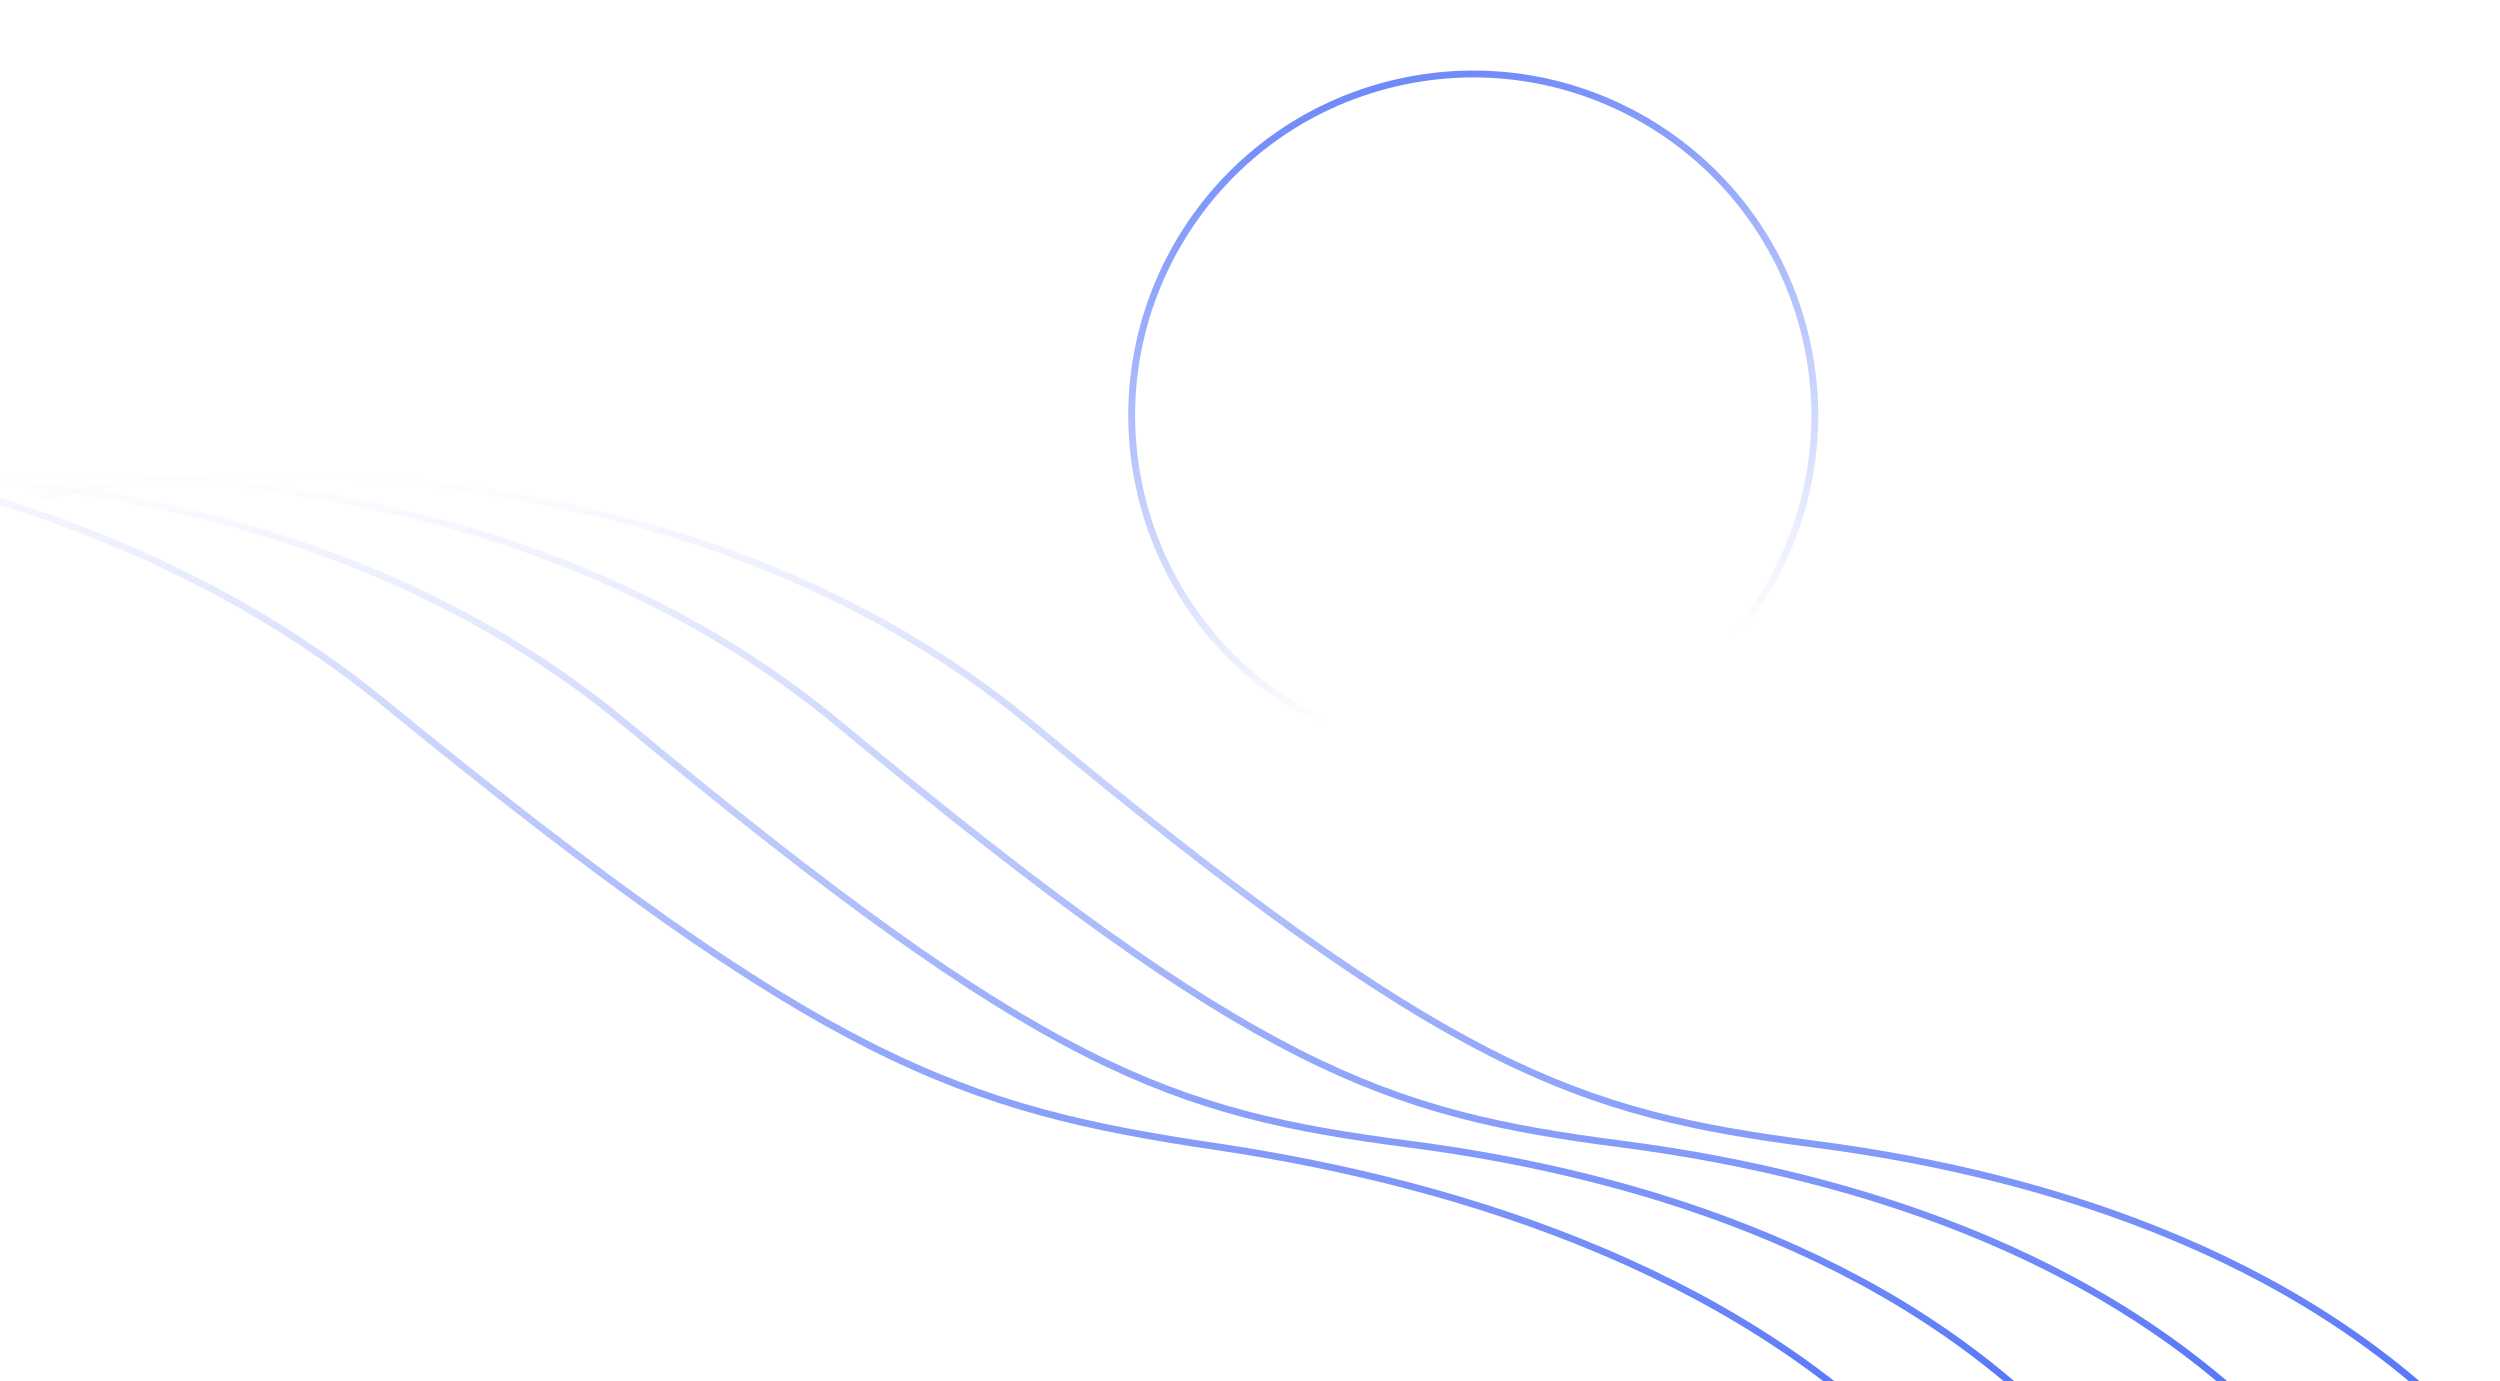
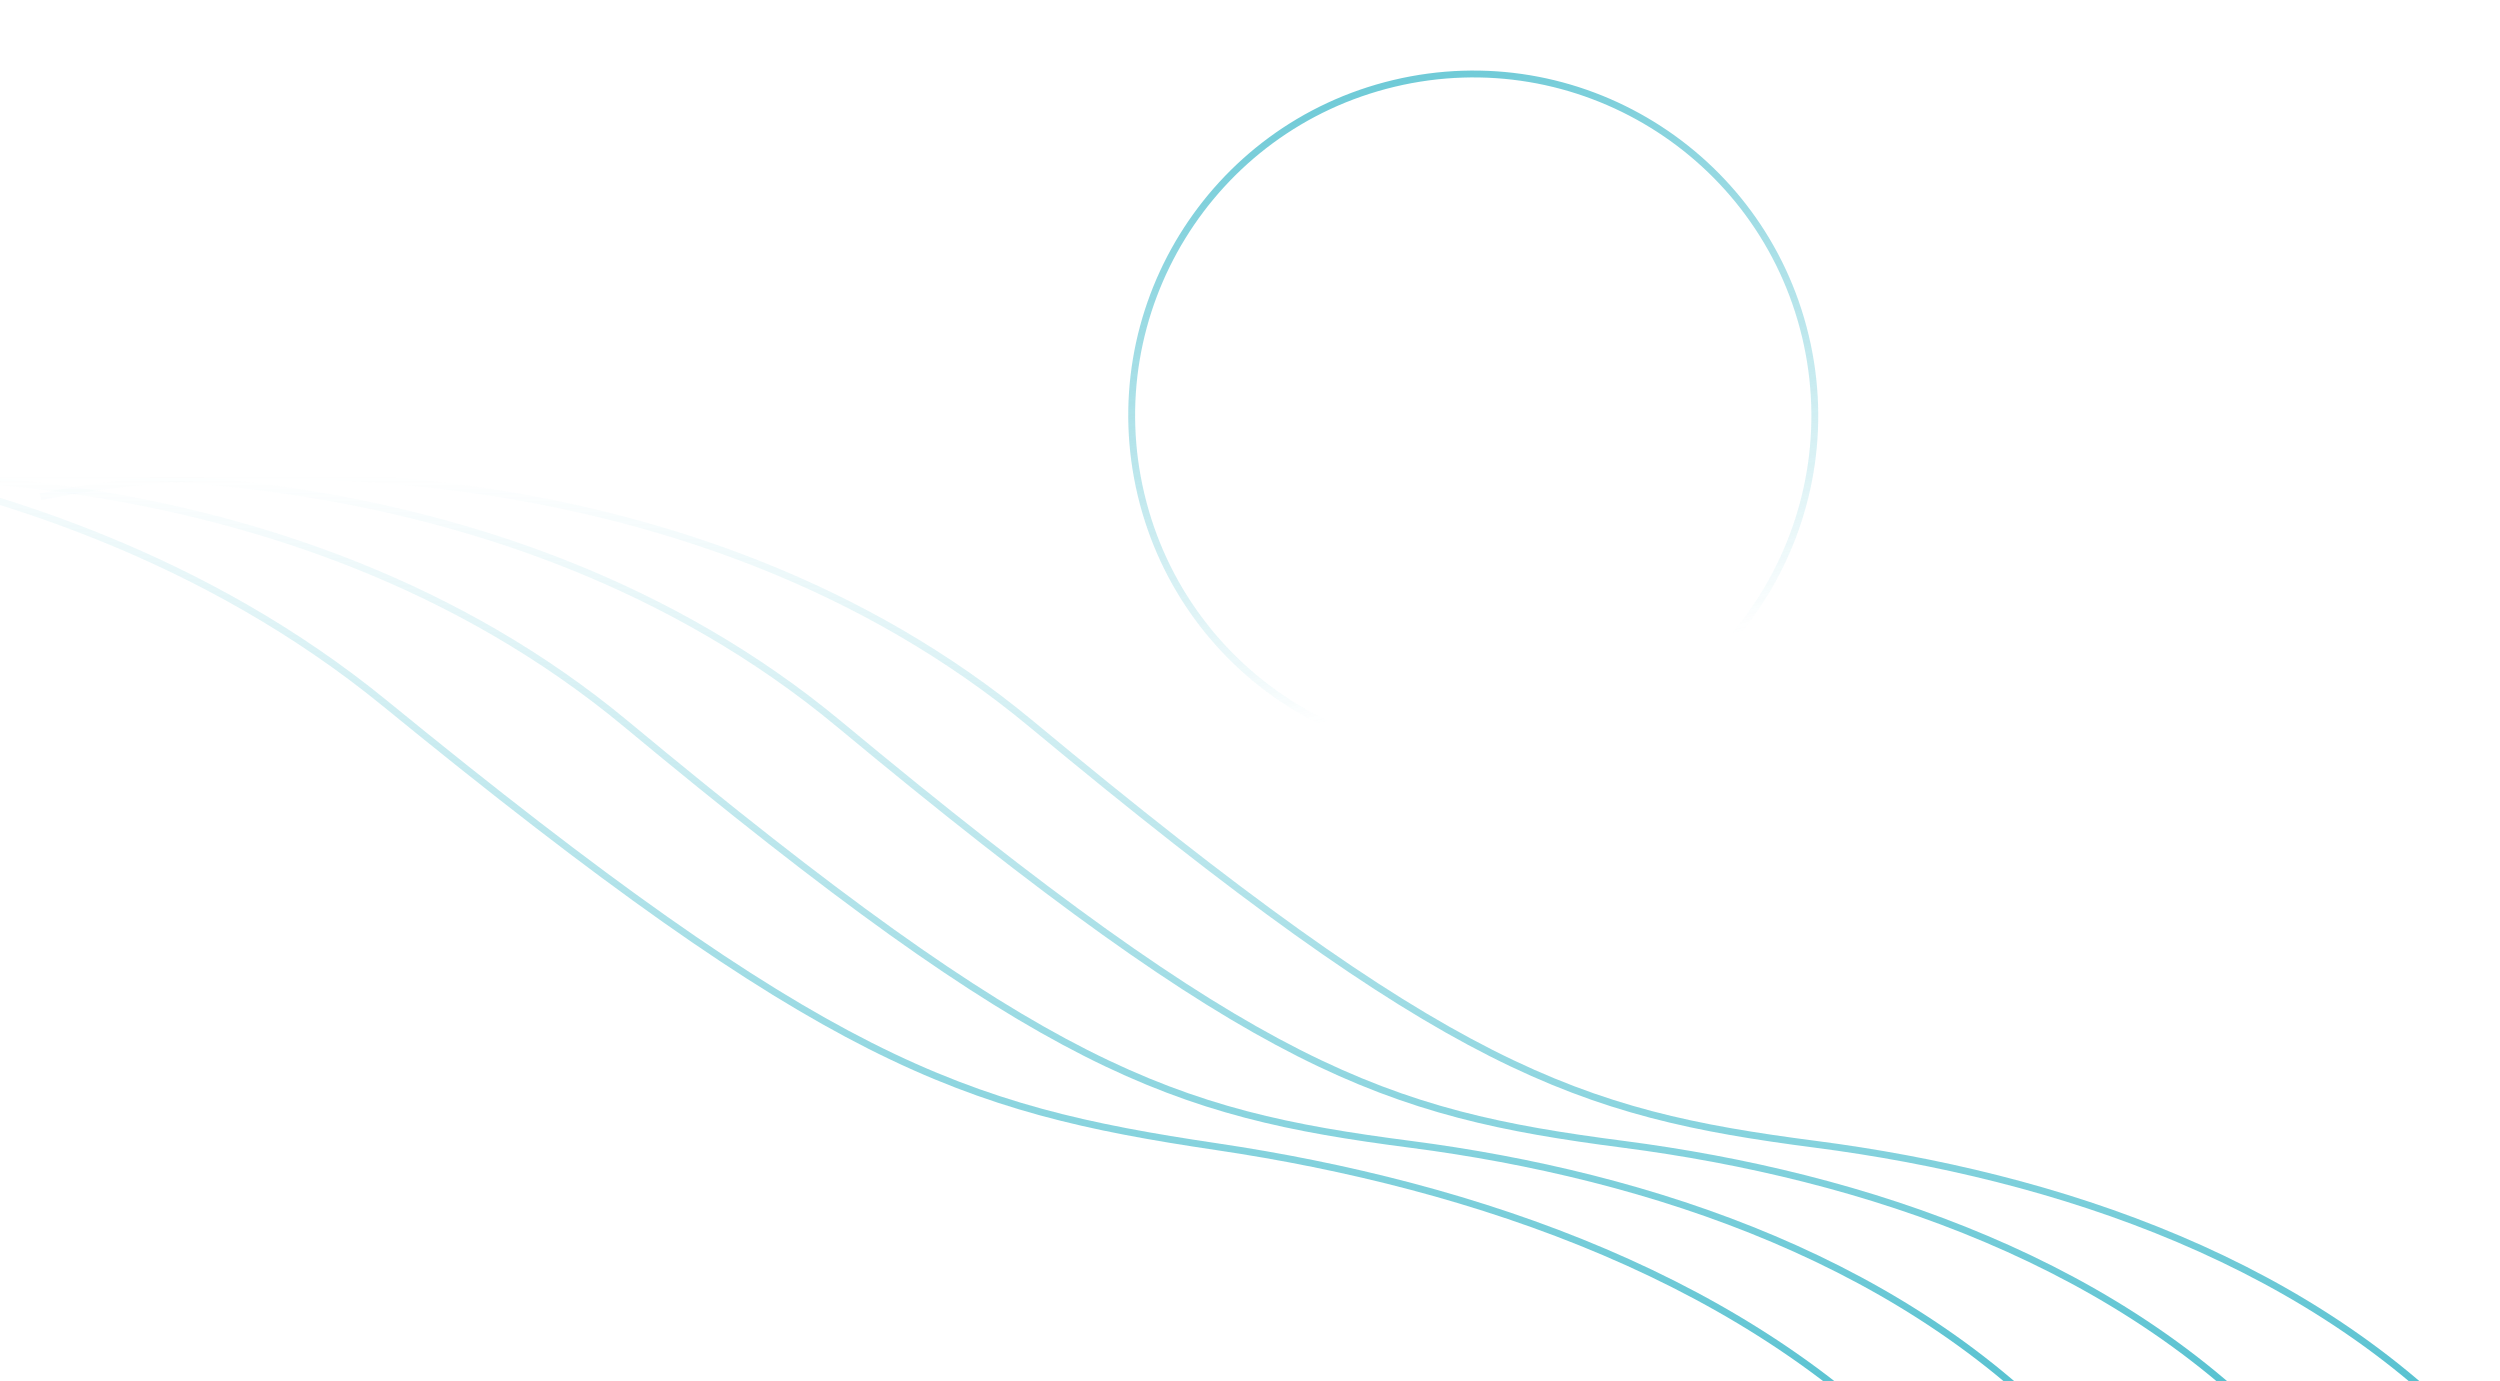
<svg xmlns="http://www.w3.org/2000/svg" xmlns:xlink="http://www.w3.org/1999/xlink" fill="none" height="201" viewBox="0 0 364 201" width="364">
  <linearGradient id="a">
-     <stop offset="0" stop-color="#4a6cf7" stop-opacity="0" />
-     <stop offset="1" stop-color="#4a6cf7" />
+     <stop offset="0" stop-color="#4bbdcd" stop-opacity="0" />
+     <stop offset="1" stop-color="#4bbdcd" />
  </linearGradient>
  <linearGradient id="b" gradientUnits="userSpaceOnUse" x1="184.389" x2="184.389" xlink:href="#a" y1="69.24" y2="212.24" />
  <linearGradient id="c" gradientUnits="userSpaceOnUse" x1="156.389" x2="156.389" xlink:href="#a" y1="69.24" y2="212.24" />
  <linearGradient id="d" gradientUnits="userSpaceOnUse" x1="125.389" x2="125.389" xlink:href="#a" y1="69.24" y2="212.24" />
  <linearGradient id="e" gradientUnits="userSpaceOnUse" x1="93.851" x2="89.928" xlink:href="#a" y1="67.267" y2="210.214" />
  <linearGradient id="f" gradientUnits="userSpaceOnUse" x1="214.505" x2="212.684" y1="10.285" y2="99.582">
-     <stop offset="0" stop-color="#4a6cf7" />
-     <stop offset="1" stop-color="#4a6cf7" stop-opacity="0" />
+     <stop offset="0" stop-color="#4bbdcd" />
+     <stop offset="1" stop-color="#4bbdcd" stop-opacity="0" />
  </linearGradient>
  <radialGradient id="g" cx="0" cy="0" gradientTransform="matrix(0 43 -43 0 220 63)" gradientUnits="userSpaceOnUse" r="1">
    <stop offset=".146" stop-color="#fff" stop-opacity="0" />
    <stop offset="1" stop-color="#fff" stop-opacity=".08" />
  </radialGradient>
  <path d="m5.889 72.33c27.771-5.851 95.508-7.422 144.289 33.097 60.977 50.649 79.412 56.666 114.155 61.18 34.743 4.513 73.385 17.05 98.556 45.633" stroke="url(#b)" />
  <path d="m-22.111 72.33c27.771-5.851 95.507-7.422 144.289 33.097 60.977 50.649 79.412 56.666 114.155 61.18 34.743 4.513 73.385 17.05 98.556 45.633" stroke="url(#c)" />
  <path d="m-53.111 72.33c27.771-5.851 95.507-7.422 144.289 33.097 60.977 50.649 79.412 56.666 114.155 61.18 34.743 4.513 73.385 17.05 98.556 45.633" stroke="url(#d)" />
  <path d="m-98.162 65.089c30.02-5.029 102.895-4.601 154.235 37.342 64.175 52.429 83.832 58.988 121.064 64.525 37.233 5.537 78.438 19.209 104.719 48.525" stroke="url(#e)" />
  <circle cx="214.505" cy="60.505" opacity=".8" r="49.721" stroke="url(#f)" transform="matrix(.9726909 -.2321044 .2321044 .9726909 -8.185627 51.43991)" />
  <circle cx="220" cy="63" fill="url(#g)" r="43" />
</svg>
